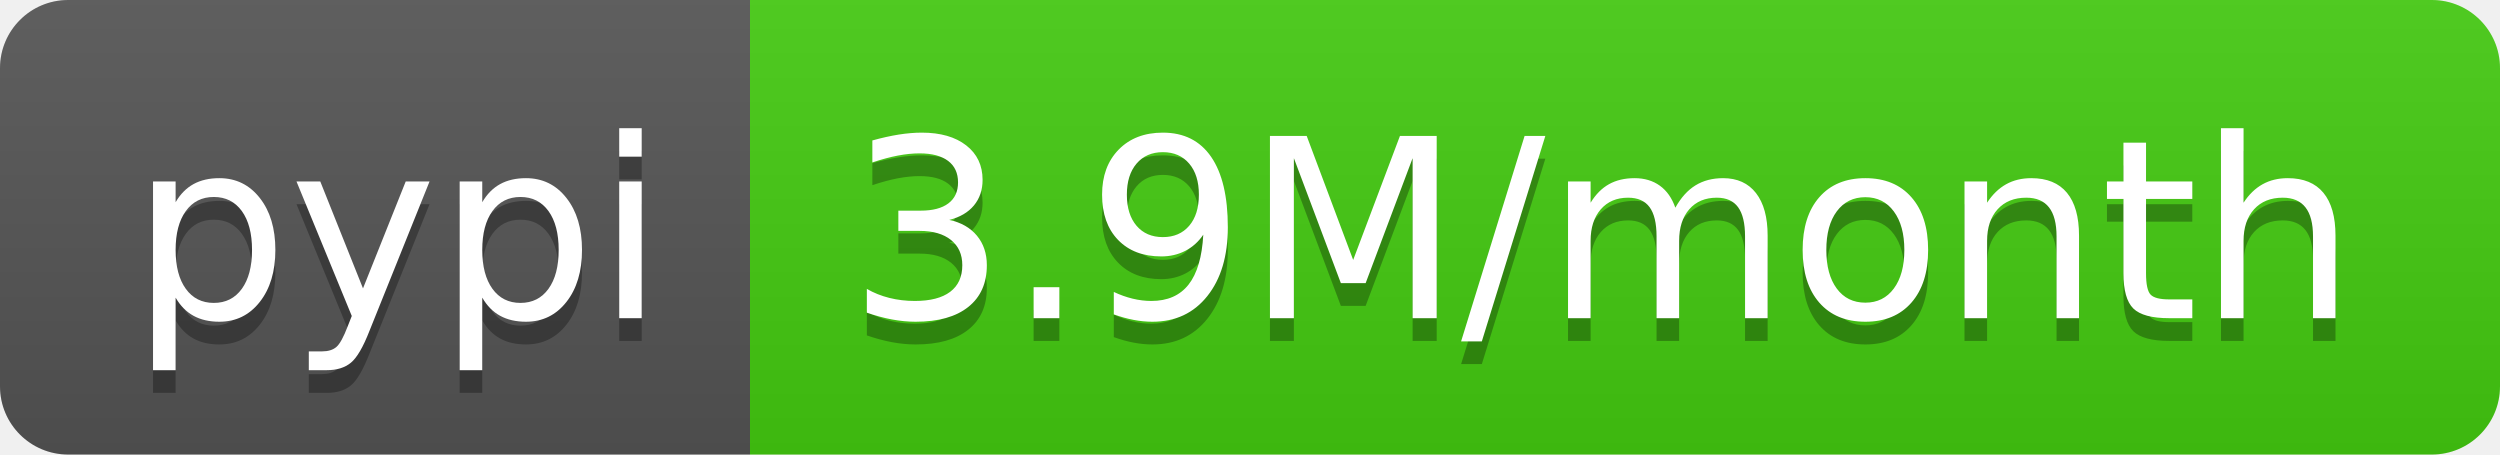
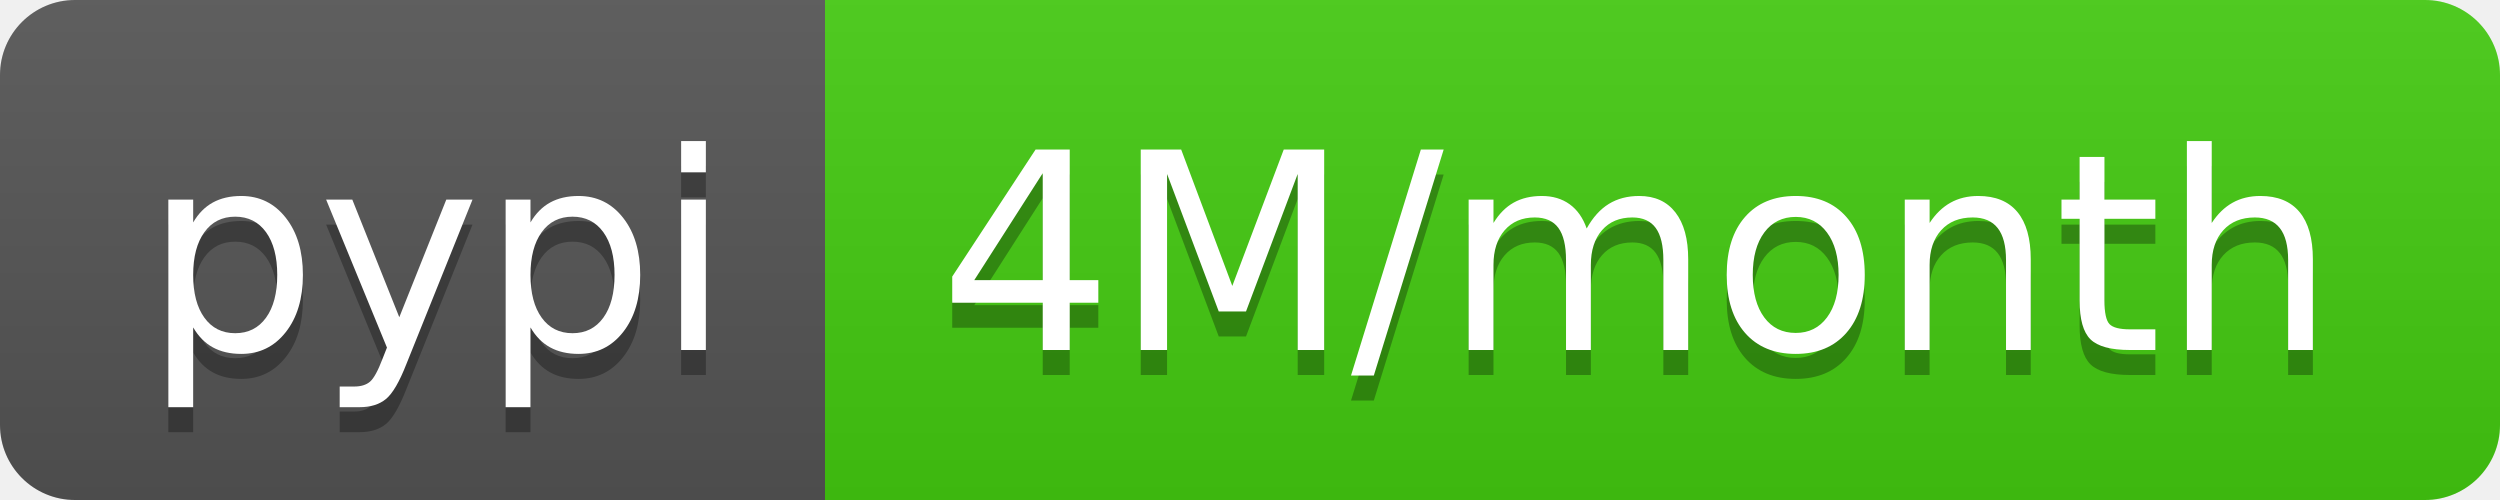
- <svg xmlns="http://www.w3.org/2000/svg" width="110" height="20">
+ <svg xmlns="http://www.w3.org/2000/svg" width="100" height="20">
  <linearGradient id="b" x2="0" y2="100%">
    <stop offset="0" stop-color="#bbb" stop-opacity=".1" />
    <stop offset="1" stop-opacity=".1" />
  </linearGradient>
  <clipPath id="a">
-     <rect width="110" height="20" rx="3" fill="#fff" />
+     <rect width="100" height="20" rx="3" fill="#fff" />
  </clipPath>
  <g clip-path="url(#a)">
    <path fill="#555" d="M0 0h33v20H0z" />
-     <path fill="#4c1" d="M33 0h77v20H33z" />
-     <path fill="url(#b)" d="M0 0h110v20H0z" />
+     <path fill="#4c1" d="M33 0h67v20H33z" />
+     <path fill="url(#b)" d="M0 0h100v20H0z" />
  </g>
  <g fill="#fff" text-anchor="middle" font-family="DejaVu Sans,Verdana,Geneva,sans-serif" font-size="110">
    <text x="175" y="150" fill="#010101" fill-opacity=".3" transform="scale(.1)" textLength="230">pypi</text>
    <text x="175" y="140" transform="scale(.1)" textLength="230">pypi</text>
-     <text x="705" y="150" fill="#010101" fill-opacity=".3" transform="scale(.1)" textLength="670">3.9M/month</text>
-     <text x="705" y="140" transform="scale(.1)" textLength="670">3.9M/month</text>
+     <text x="655" y="150" fill="#010101" fill-opacity=".3" transform="scale(.1)" textLength="570">4M/month</text>
+     <text x="655" y="140" transform="scale(.1)" textLength="570">4M/month</text>
  </g>
</svg>
